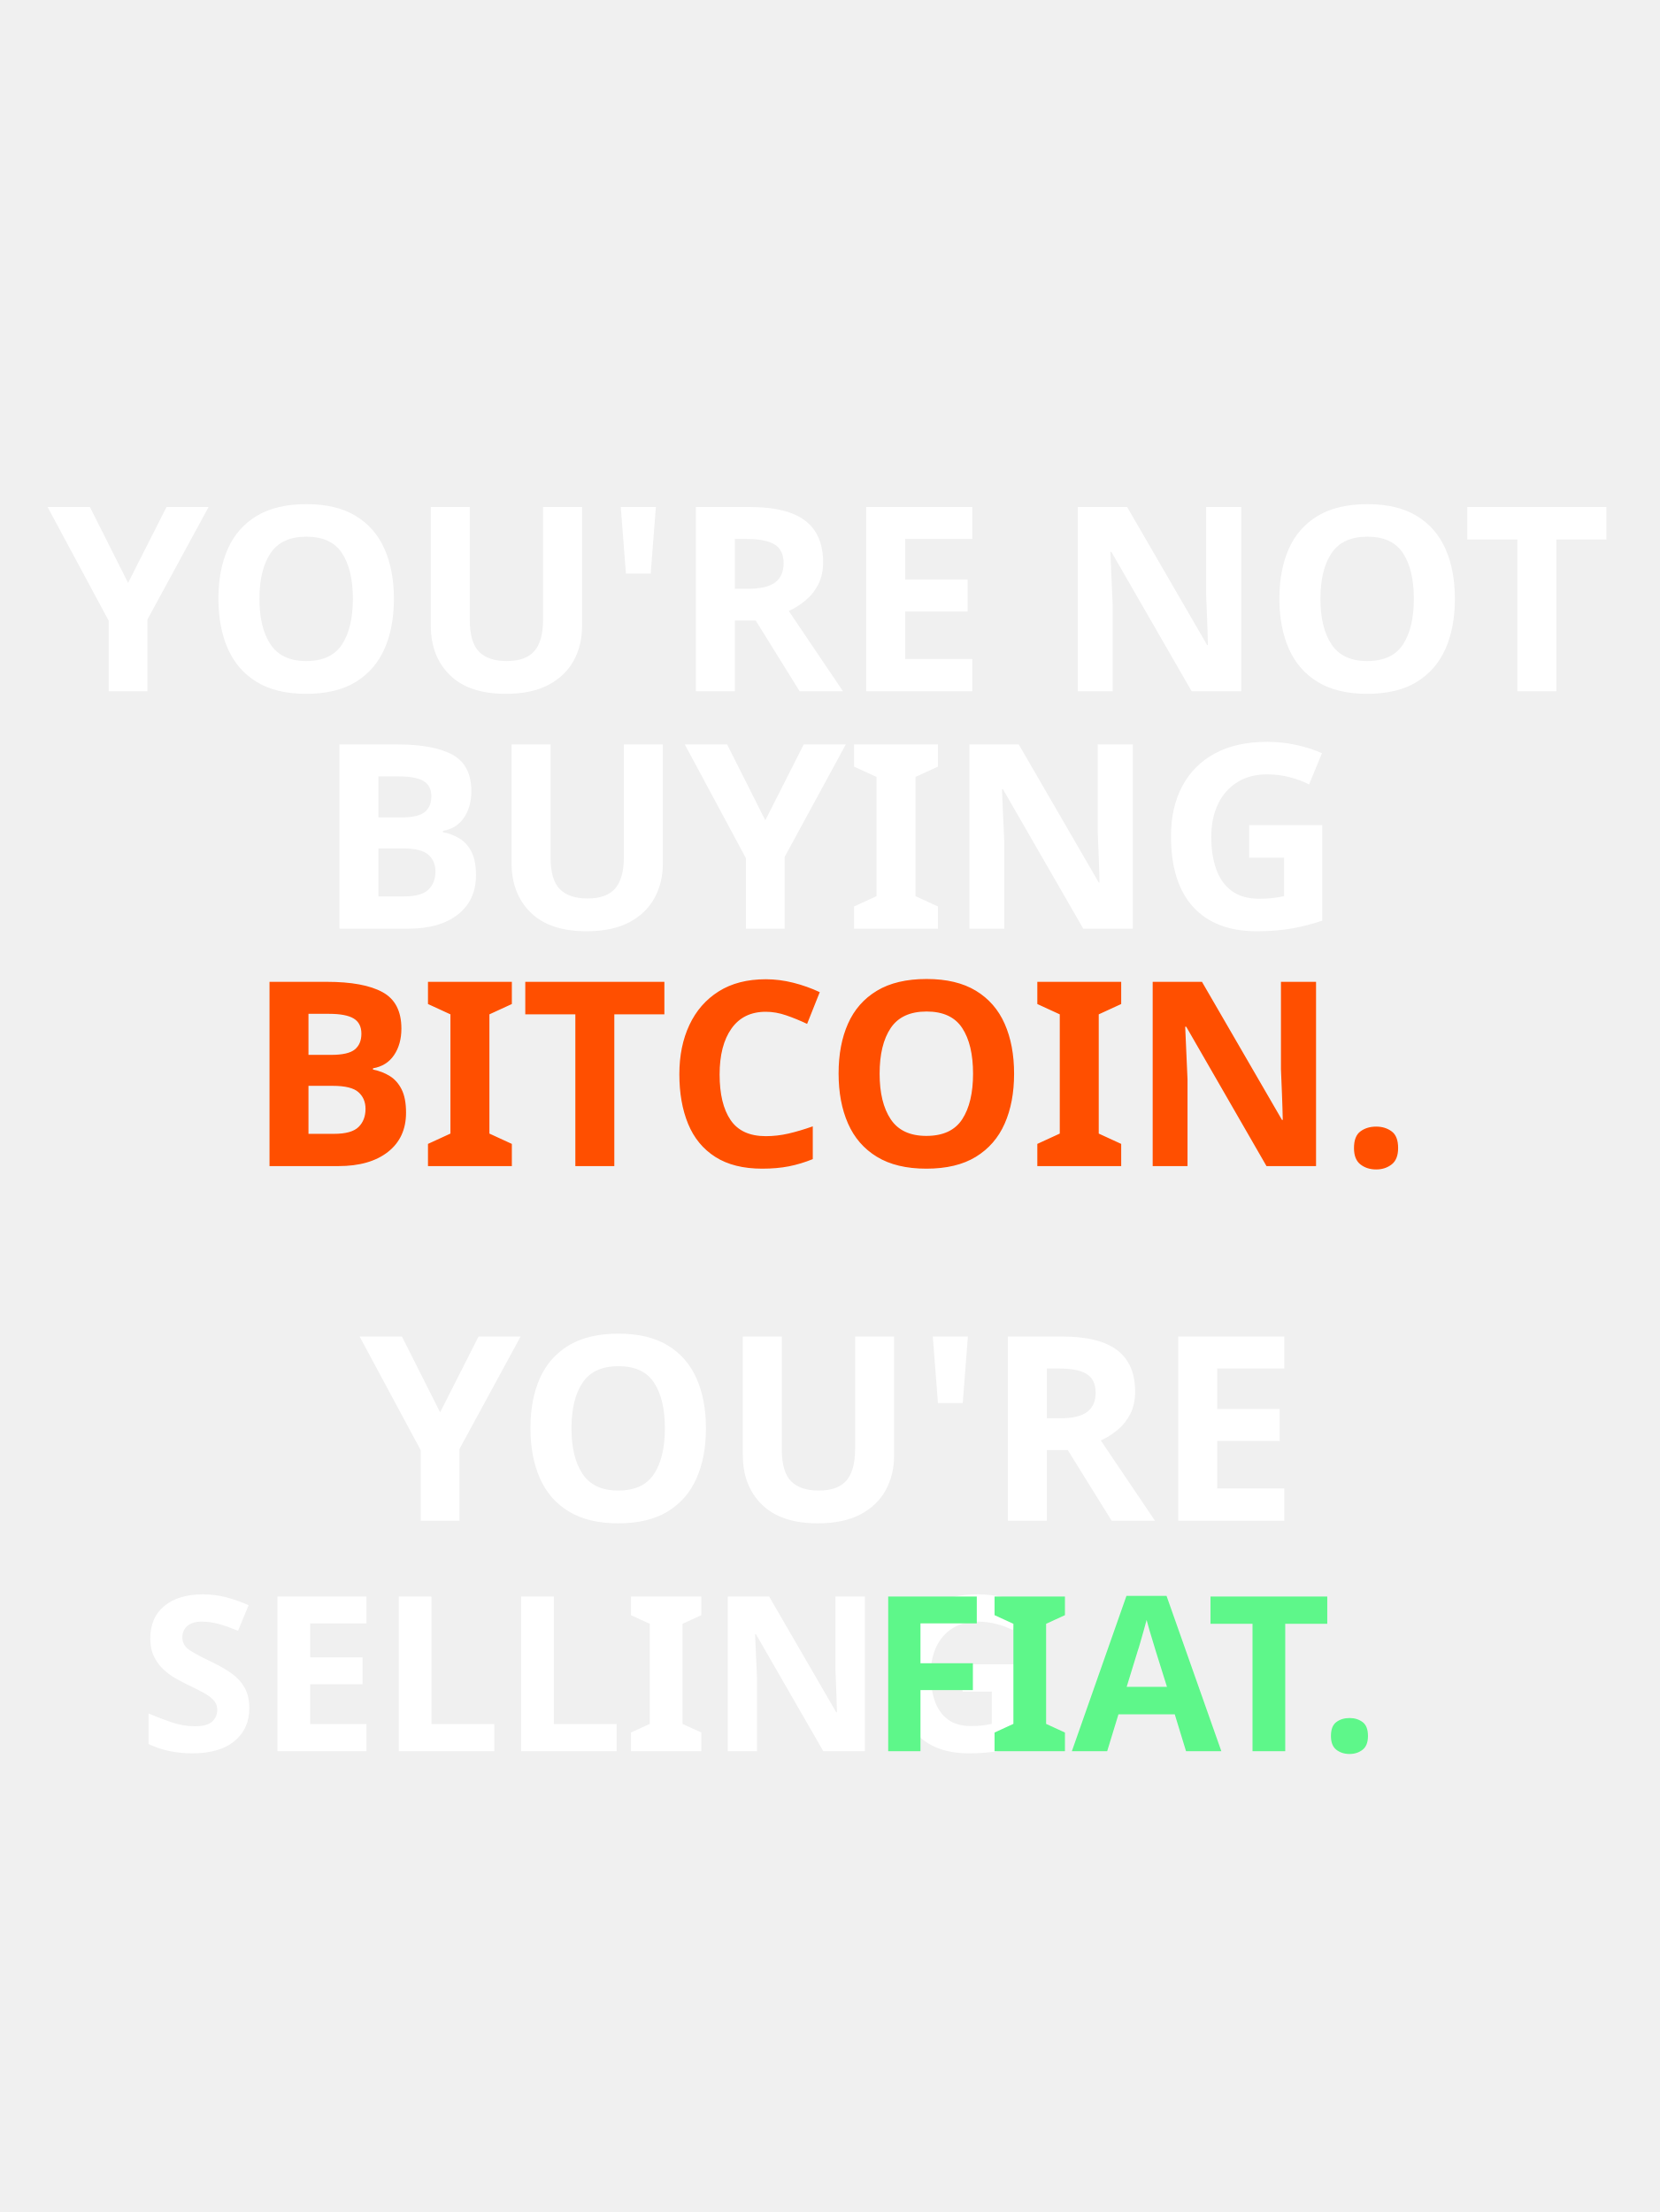
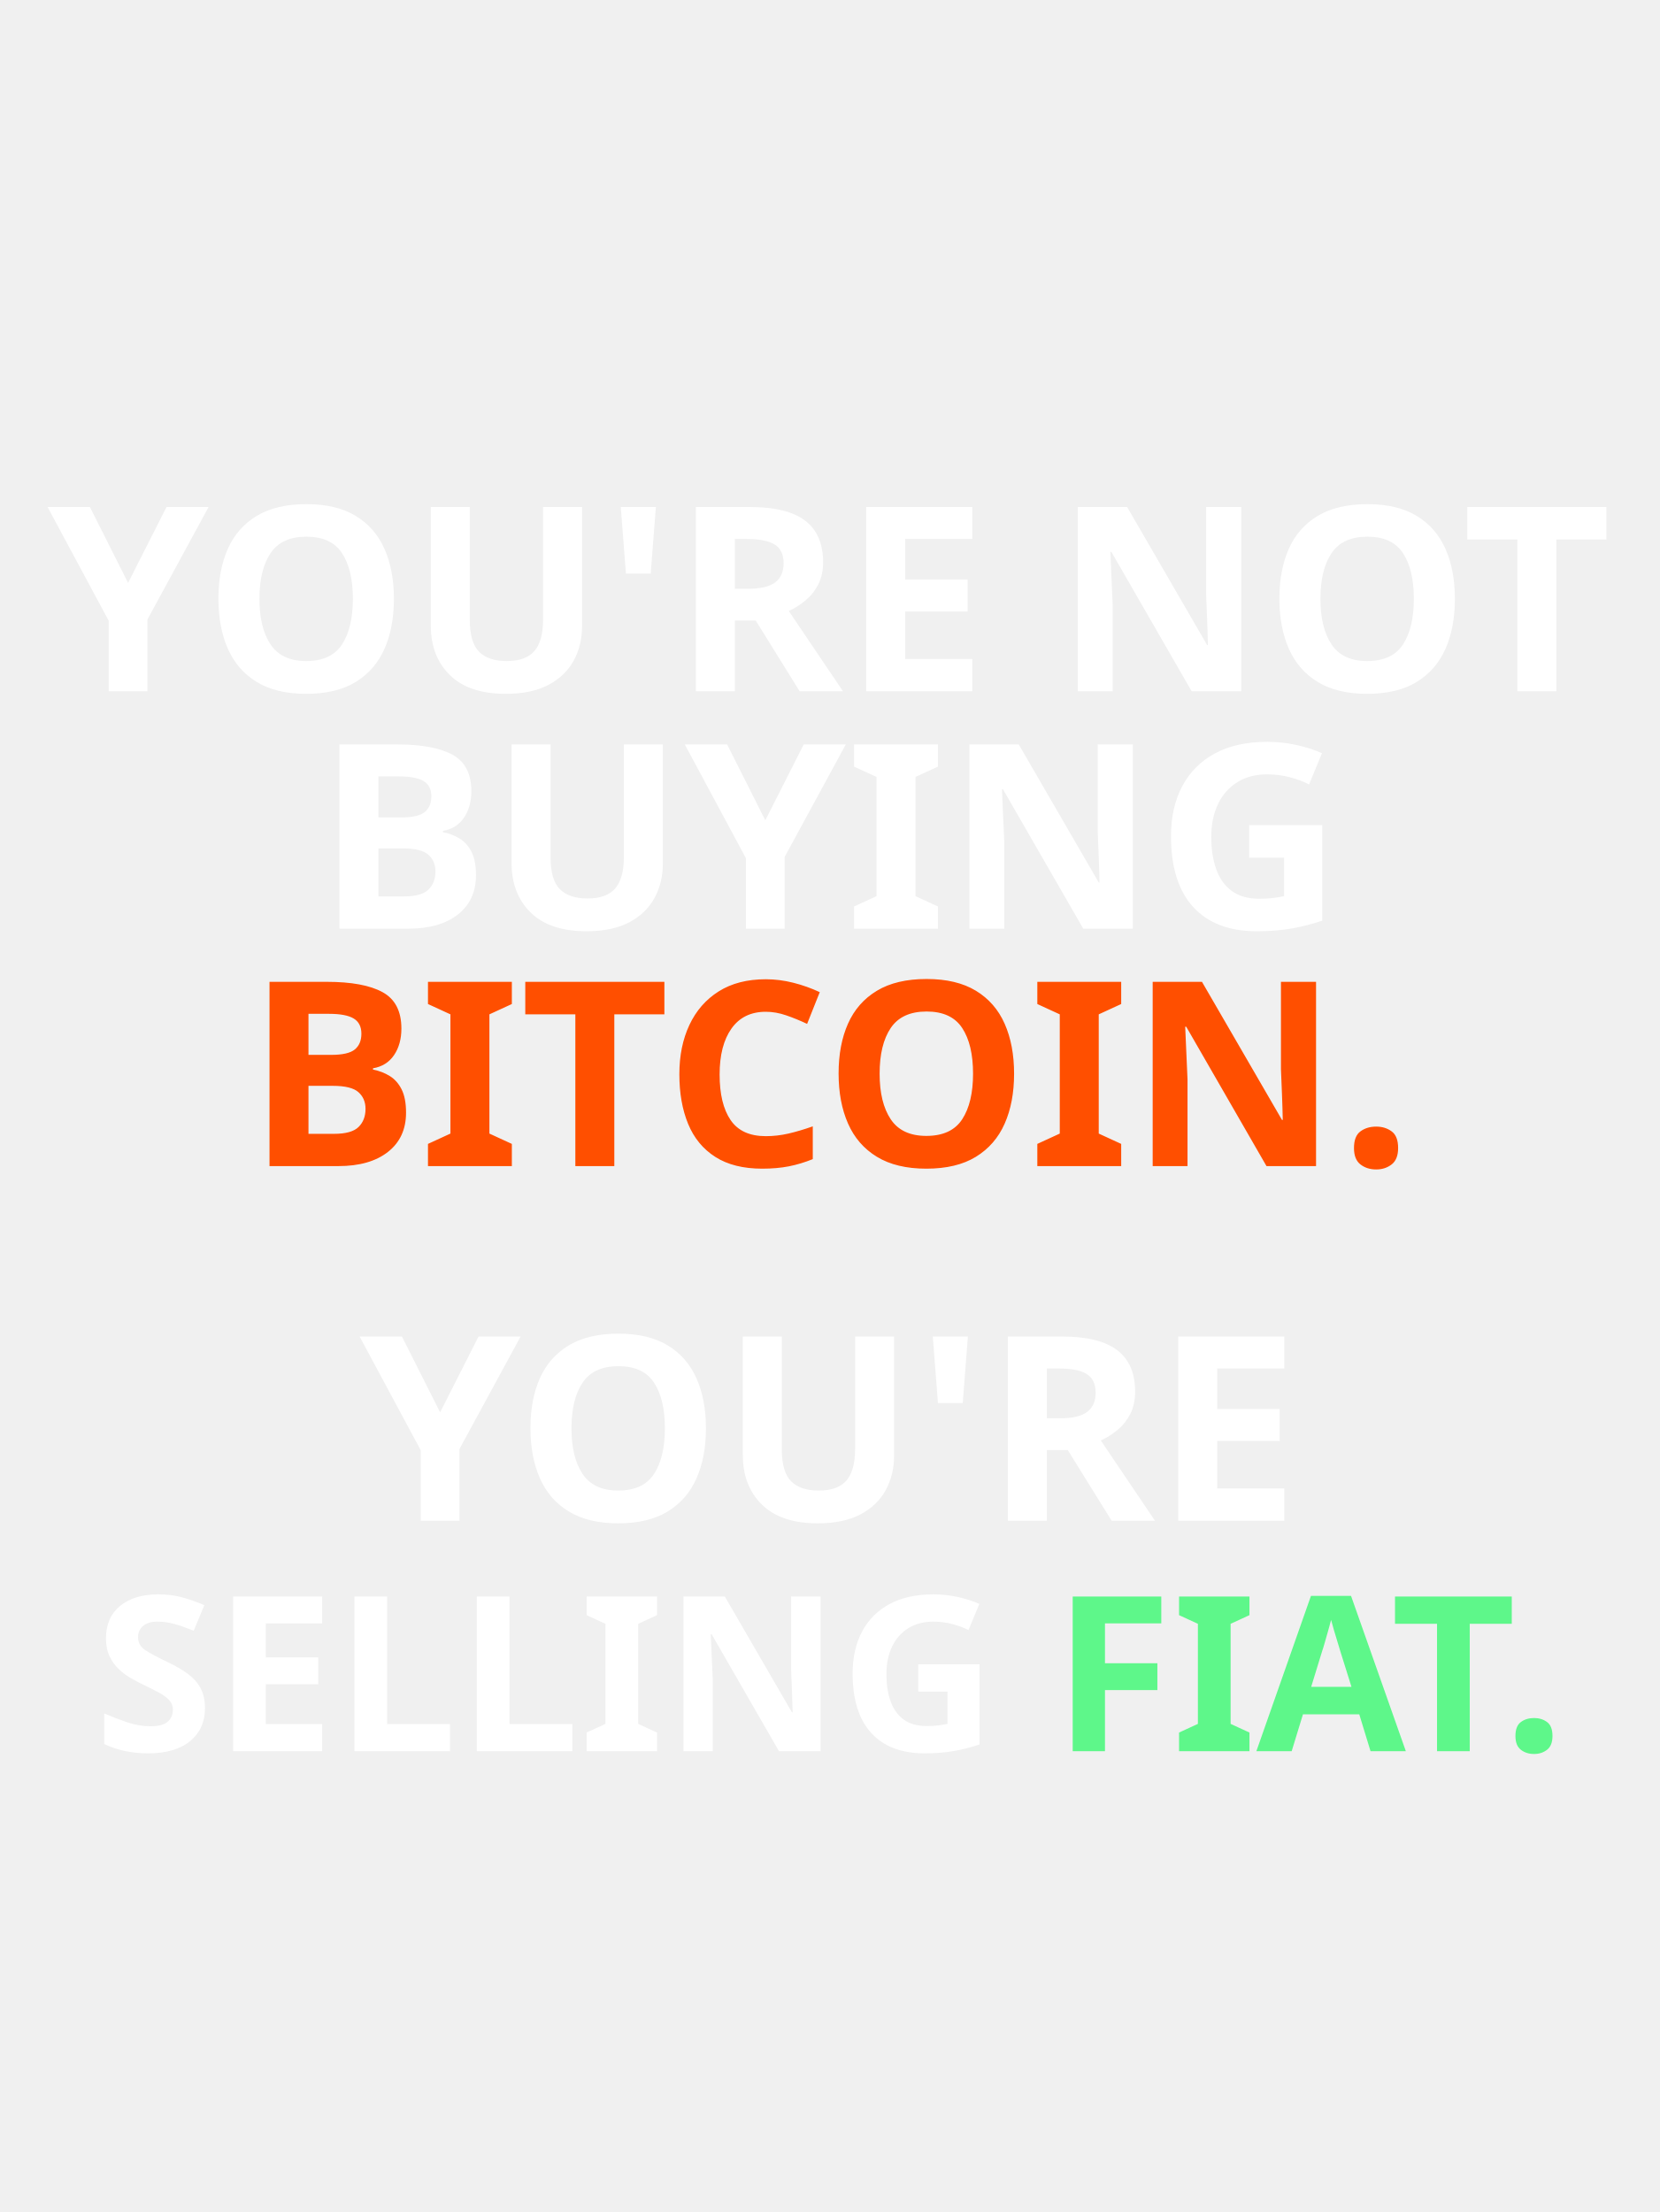
<svg xmlns="http://www.w3.org/2000/svg" width="3600" height="4800" viewBox="0 0 3600 4800">
  <text x="1800.0" y="1500.0" font-family="Adwaita Sans" font-weight="900" font-size="560" fill="#ffffff" text-anchor="middle" letter-spacing="0">YOU'RE NOT</text>
  <text x="1800.0" y="2015.2" font-family="Adwaita Sans" font-weight="900" font-size="560" fill="#ffffff" text-anchor="middle" letter-spacing="0">BUYING</text>
  <text x="1800.0" y="2530.4" font-family="Adwaita Sans" font-weight="900" font-size="560" fill="#ff4f00" text-anchor="middle" letter-spacing="0">BITCOIN.</text>
  <text x="1800.0" y="3300" font-family="Adwaita Sans" font-weight="900" font-size="560" fill="#ffffff" text-anchor="middle" letter-spacing="0">YOU'RE</text>
-   <text x="1280.0" y="3800" font-family="Adwaita Sans" font-weight="900" font-size="470" fill="#ffffff" text-anchor="middle" letter-spacing="0">SELLING</text>
-   <text x="2440.0" y="3800" font-family="Adwaita Sans" font-weight="900" font-size="470" fill="#5ef78a" text-anchor="middle" letter-spacing="0">FIAT.</text>
+   <text x="1800.0" y="3800" font-family="Adwaita Sans" font-weight="900" font-size="470" text-anchor="middle" fill="#ffffff">SELLING <tspan fill="#5ef78a">FIAT.</tspan>
+   </text>
</svg>
